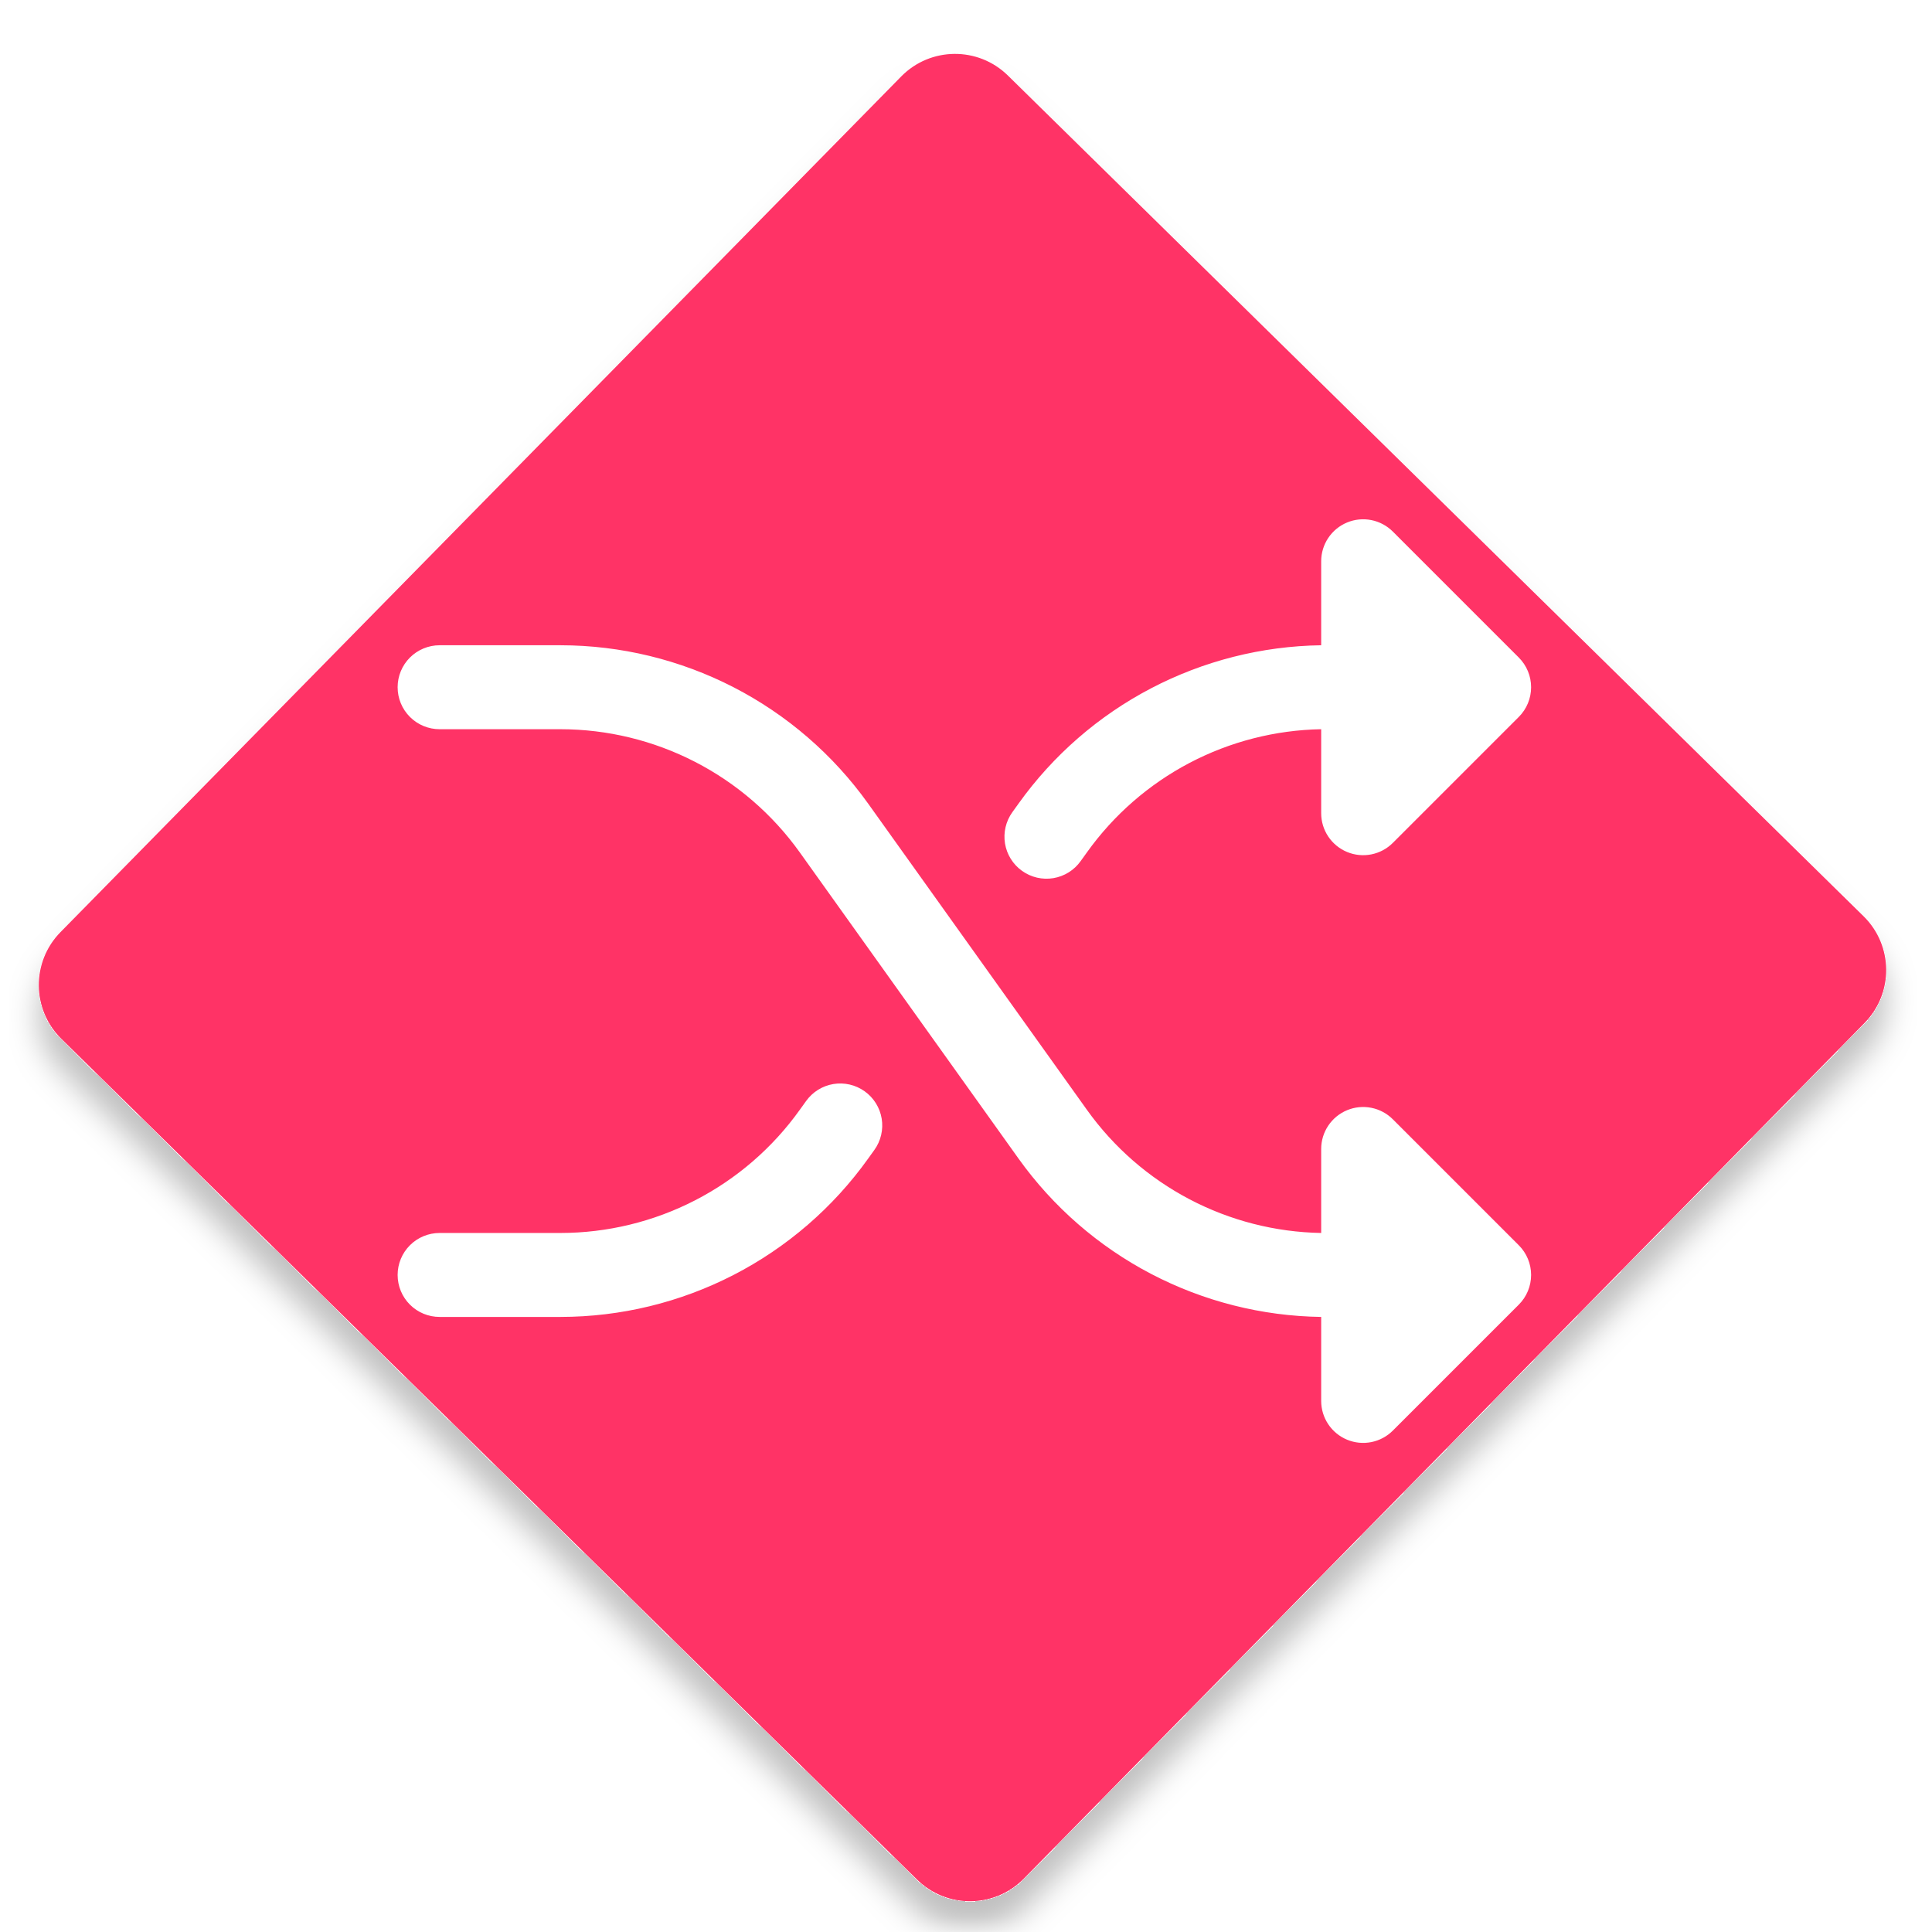
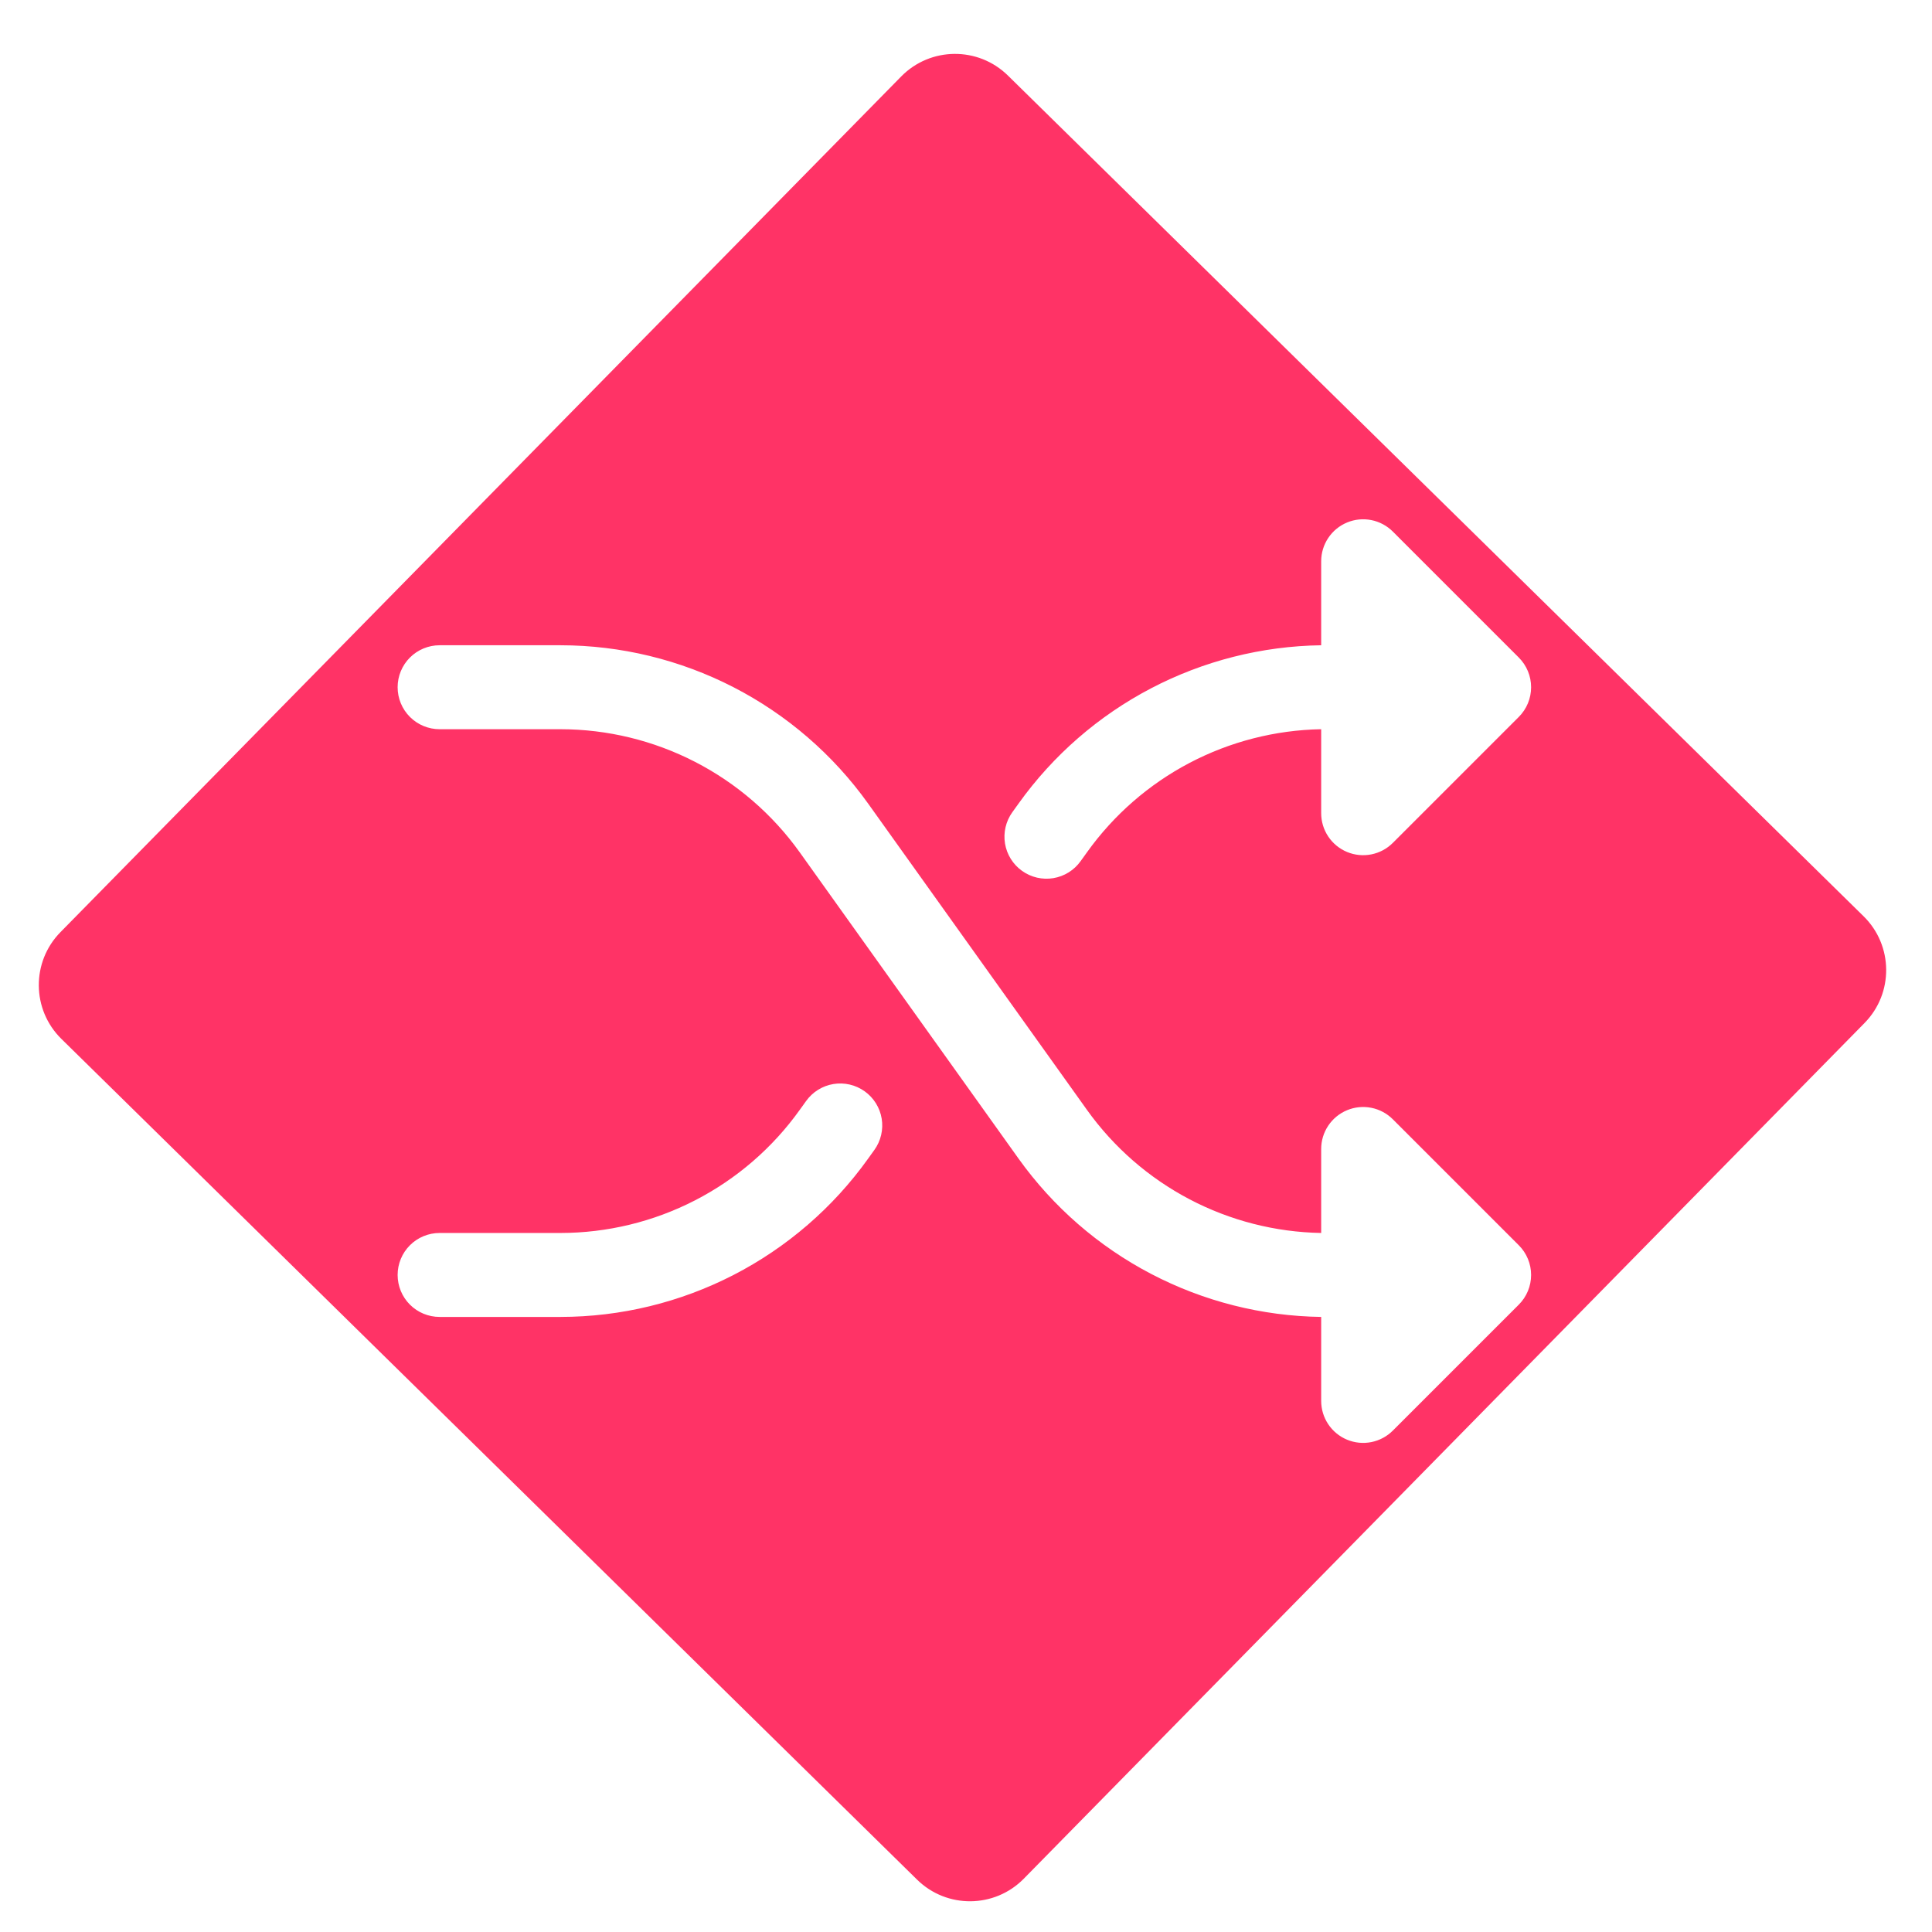
<svg xmlns="http://www.w3.org/2000/svg" width="256" height="256" viewBox="0 0 256 256" fill="none">
  <g clip-path="url(#clip0_205_38)">
    <rect width="256" height="256" fill="white" />
-     <g filter="url(#filter0_d_205_38)">
-       <rect x="126.421" y="3" width="178.954" height="178.954" rx="10" transform="rotate(44.4955 126.421 3)" fill="#FF3366" />
-     </g>
+     <rect x="126.421" y="3" width="178.954" height="178.954" rx="10" transform="rotate(44.4955 126.421 3)" fill="#FF3366" />
    <path d="M201.248 165.002C201.765 165.519 202.175 166.132 202.455 166.807C202.735 167.483 202.879 168.206 202.879 168.937C202.879 169.668 202.735 170.392 202.455 171.068C202.175 171.743 201.765 172.356 201.248 172.873L184.56 189.56C183.783 190.339 182.791 190.87 181.711 191.085C180.632 191.3 179.513 191.19 178.496 190.768C177.479 190.347 176.61 189.633 175.999 188.718C175.387 187.802 175.062 186.726 175.063 185.625V174.5C167.207 174.39 159.487 172.436 152.524 168.796C145.562 165.156 139.552 159.931 134.978 153.543L105.969 112.937C102.363 107.896 97.609 103.788 92.098 100.951C86.588 98.114 80.481 96.631 74.284 96.625H58.25C56.775 96.625 55.36 96.039 54.317 94.996C53.273 93.953 52.688 92.538 52.688 91.062C52.688 89.587 53.273 88.172 54.317 87.129C55.36 86.086 56.775 85.5 58.25 85.5H74.284C82.251 85.507 90.103 87.412 97.187 91.057C104.272 94.703 110.386 99.984 115.022 106.464L144.031 147.07C147.572 152.021 152.222 156.075 157.611 158.906C163 161.738 168.976 163.268 175.063 163.375V152.25C175.062 151.149 175.387 150.073 175.999 149.157C176.61 148.242 177.479 147.528 178.496 147.107C179.513 146.685 180.632 146.575 181.711 146.79C182.791 147.005 183.783 147.536 184.56 148.315L201.248 165.002ZM135.43 115.398C136.024 115.823 136.696 116.126 137.408 116.291C138.12 116.456 138.857 116.479 139.577 116.359C140.298 116.239 140.988 115.978 141.608 115.591C142.227 115.205 142.765 114.7 143.189 114.105L144.024 112.944C147.564 107.989 152.215 103.932 157.605 101.098C162.995 98.265 168.974 96.733 175.063 96.625V107.75C175.062 108.851 175.387 109.927 175.999 110.843C176.61 111.758 177.479 112.472 178.496 112.893C179.513 113.315 180.632 113.425 181.711 113.21C182.791 112.995 183.783 112.464 184.56 111.685L201.248 94.998C201.765 94.481 202.175 93.868 202.455 93.193C202.735 92.517 202.879 91.793 202.879 91.062C202.879 90.332 202.735 89.608 202.455 88.932C202.175 88.257 201.765 87.644 201.248 87.127L184.56 70.439C183.783 69.661 182.791 69.13 181.711 68.915C180.632 68.7 179.513 68.81 178.496 69.232C177.479 69.653 176.61 70.367 175.999 71.282C175.387 72.198 175.062 73.274 175.063 74.375V85.5C167.207 85.61 159.487 87.564 152.524 91.204C145.562 94.844 139.552 100.069 134.978 106.457L134.143 107.618C133.715 108.213 133.409 108.886 133.242 109.6C133.074 110.313 133.05 111.052 133.169 111.775C133.289 112.498 133.55 113.191 133.938 113.812C134.326 114.434 134.833 114.973 135.43 115.398ZM114.57 144.602C113.976 144.177 113.304 143.874 112.592 143.709C111.88 143.544 111.143 143.521 110.423 143.641C109.702 143.761 109.012 144.022 108.392 144.409C107.773 144.795 107.235 145.3 106.811 145.895L105.976 147.056C102.371 152.099 97.615 156.21 92.103 159.048C86.592 161.886 80.483 163.369 74.284 163.375H58.25C56.775 163.375 55.36 163.961 54.317 165.004C53.273 166.047 52.688 167.462 52.688 168.937C52.688 170.413 53.273 171.828 54.317 172.871C55.36 173.914 56.775 174.5 58.25 174.5H74.284C82.251 174.493 90.103 172.588 97.187 168.943C104.272 165.297 110.386 160.016 115.022 153.536L115.857 152.375C116.284 151.781 116.589 151.108 116.756 150.395C116.922 149.682 116.947 148.944 116.827 148.221C116.708 147.499 116.447 146.808 116.06 146.187C115.672 145.565 115.166 145.027 114.57 144.602Z" fill="white" />
  </g>
  <defs>
-     <filter id="filter0_d_205_38" x="1.142" y="7.142" width="252.786" height="252.786" filterUnits="userSpaceOnUse" color-interpolation-filters="sRGB">
-       <feFlood flood-opacity="0" result="BackgroundImageFix" />
-       <feColorMatrix in="SourceAlpha" type="matrix" values="0 0 0 0 0 0 0 0 0 0 0 0 0 0 0 0 0 0 127 0" result="hardAlpha" />
-       <feOffset dy="4" />
-       <feGaussianBlur stdDeviation="2" />
-       <feComposite in2="hardAlpha" operator="out" />
-       <feColorMatrix type="matrix" values="0 0 0 0 0 0 0 0 0 0 0 0 0 0 0 0 0 0 0.25 0" />
-       <feBlend mode="normal" in2="BackgroundImageFix" result="effect1_dropShadow_205_38" />
-       <feBlend mode="normal" in="SourceGraphic" in2="effect1_dropShadow_205_38" result="shape" />
-     </filter>
    <clipPath id="clip0_205_38">
      <rect width="256" height="256" fill="white" />
    </clipPath>
  </defs>
</svg>
